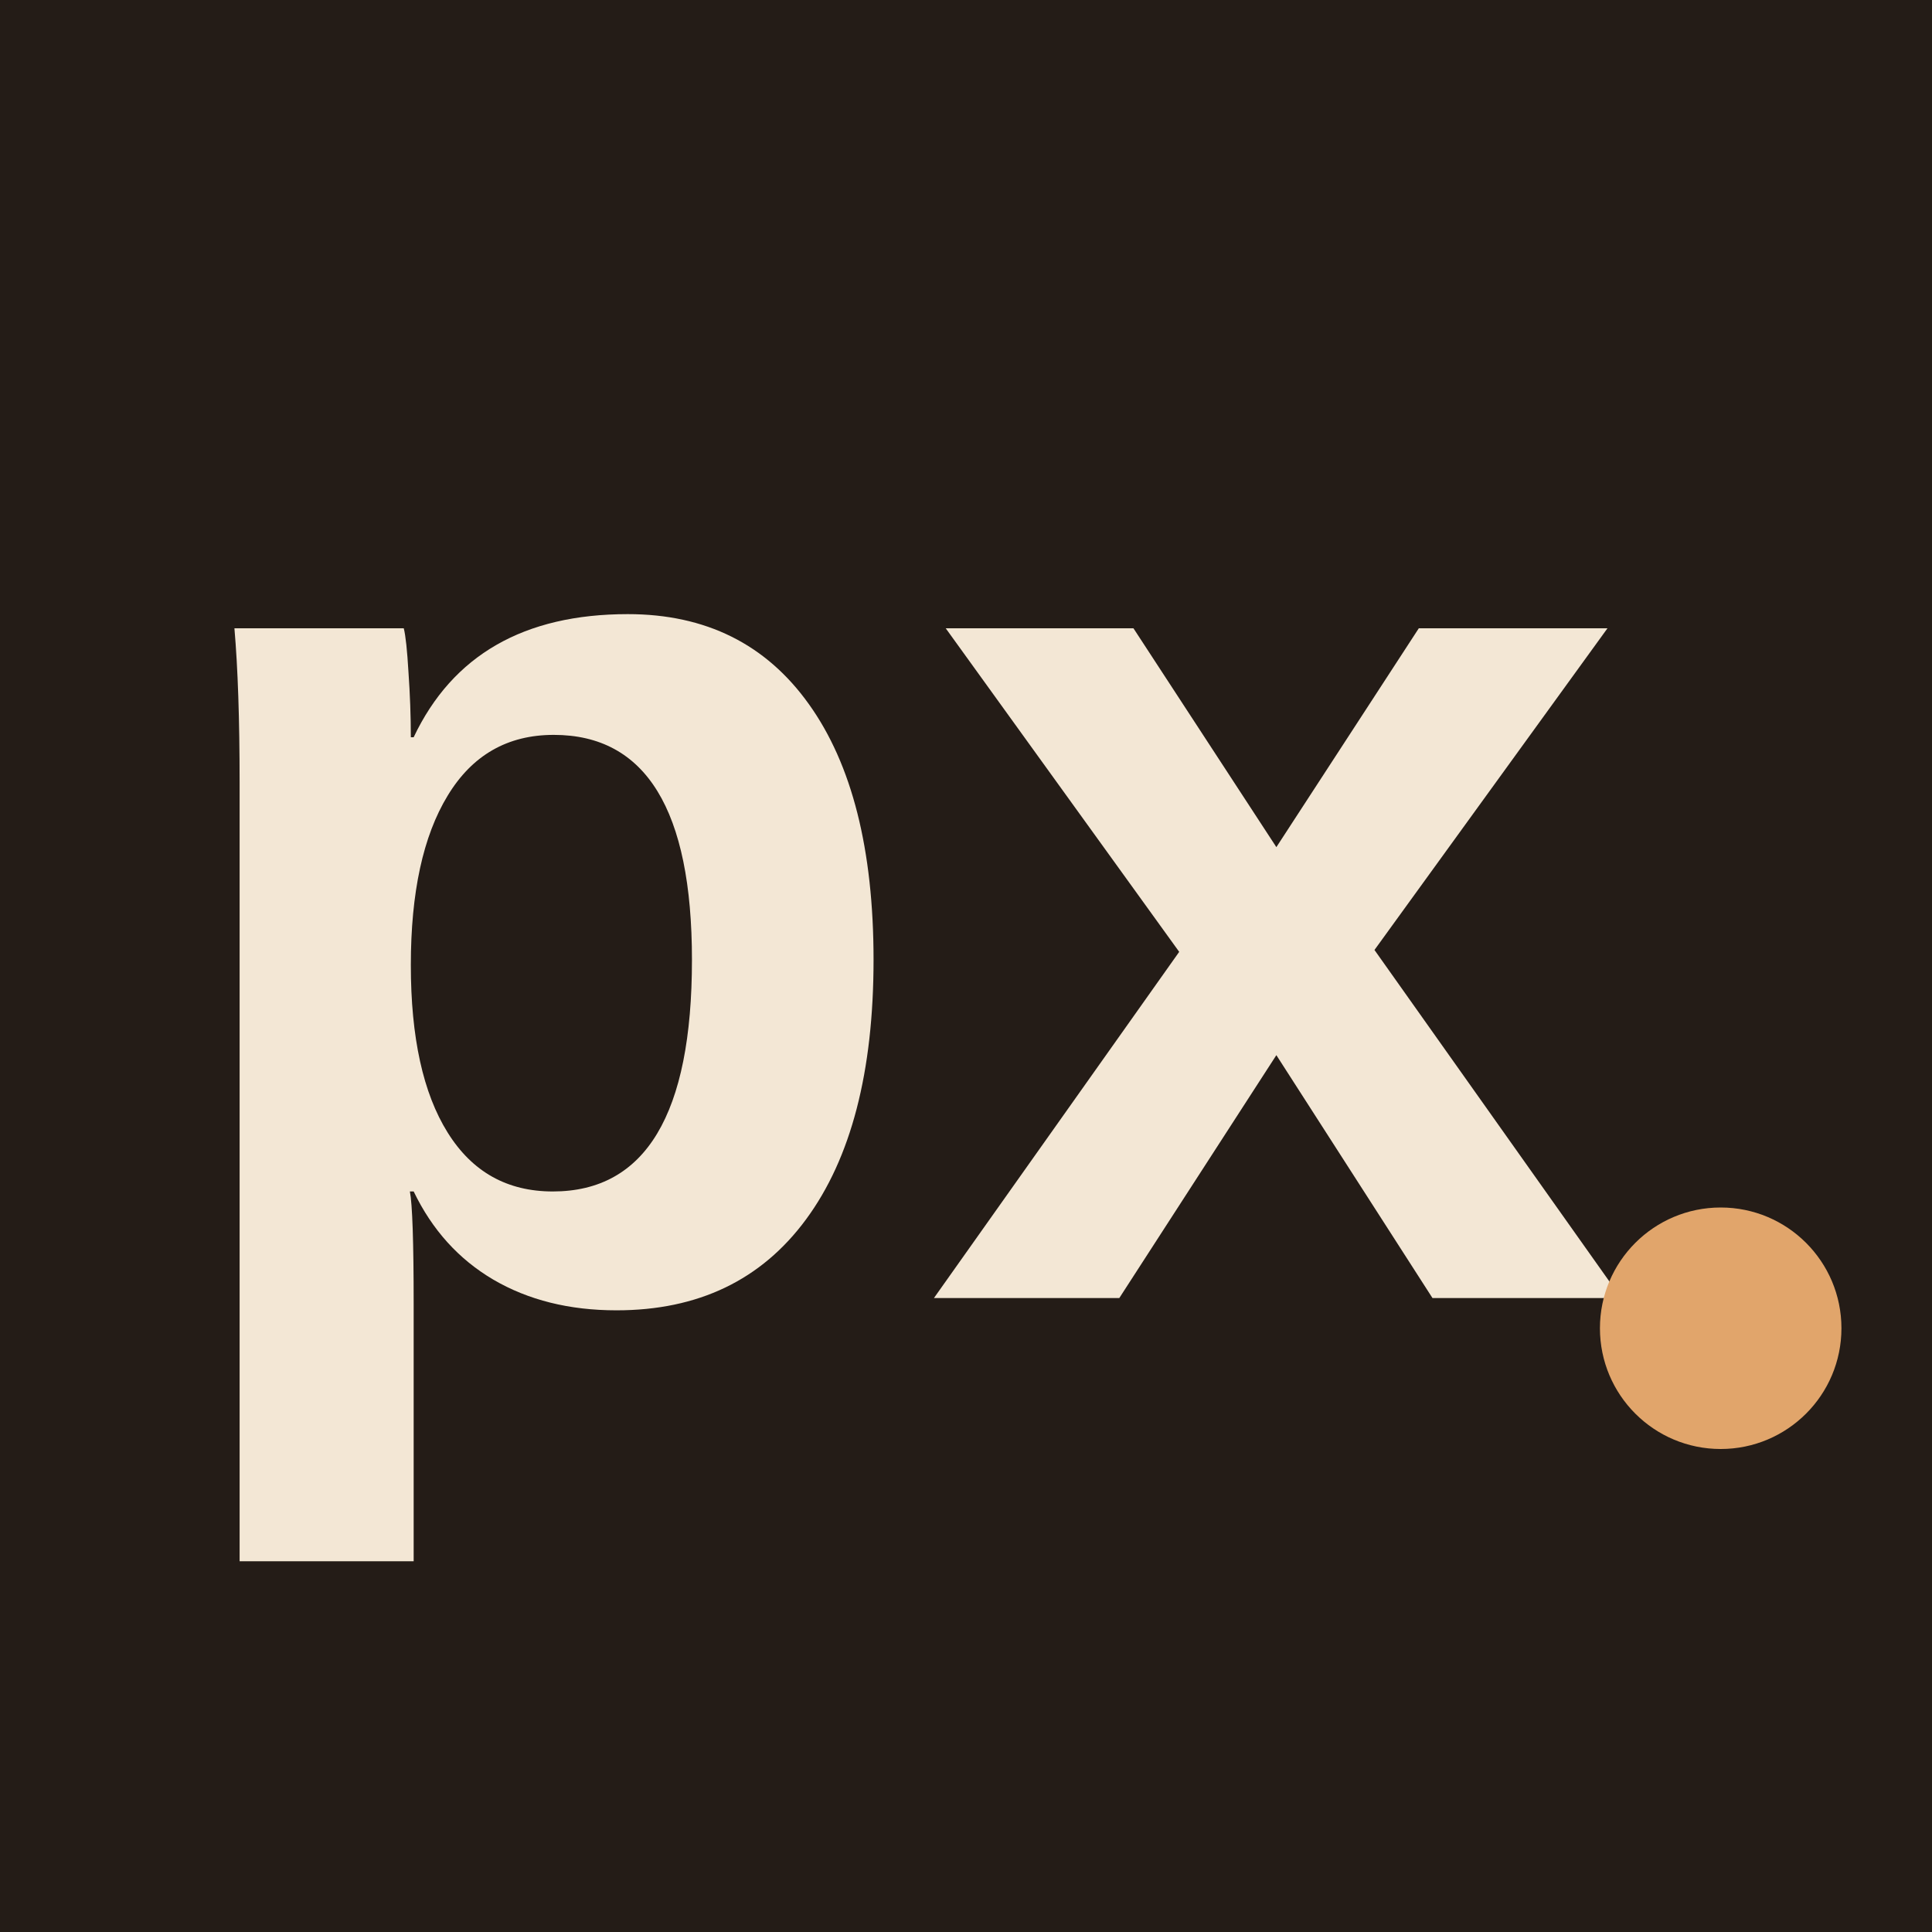
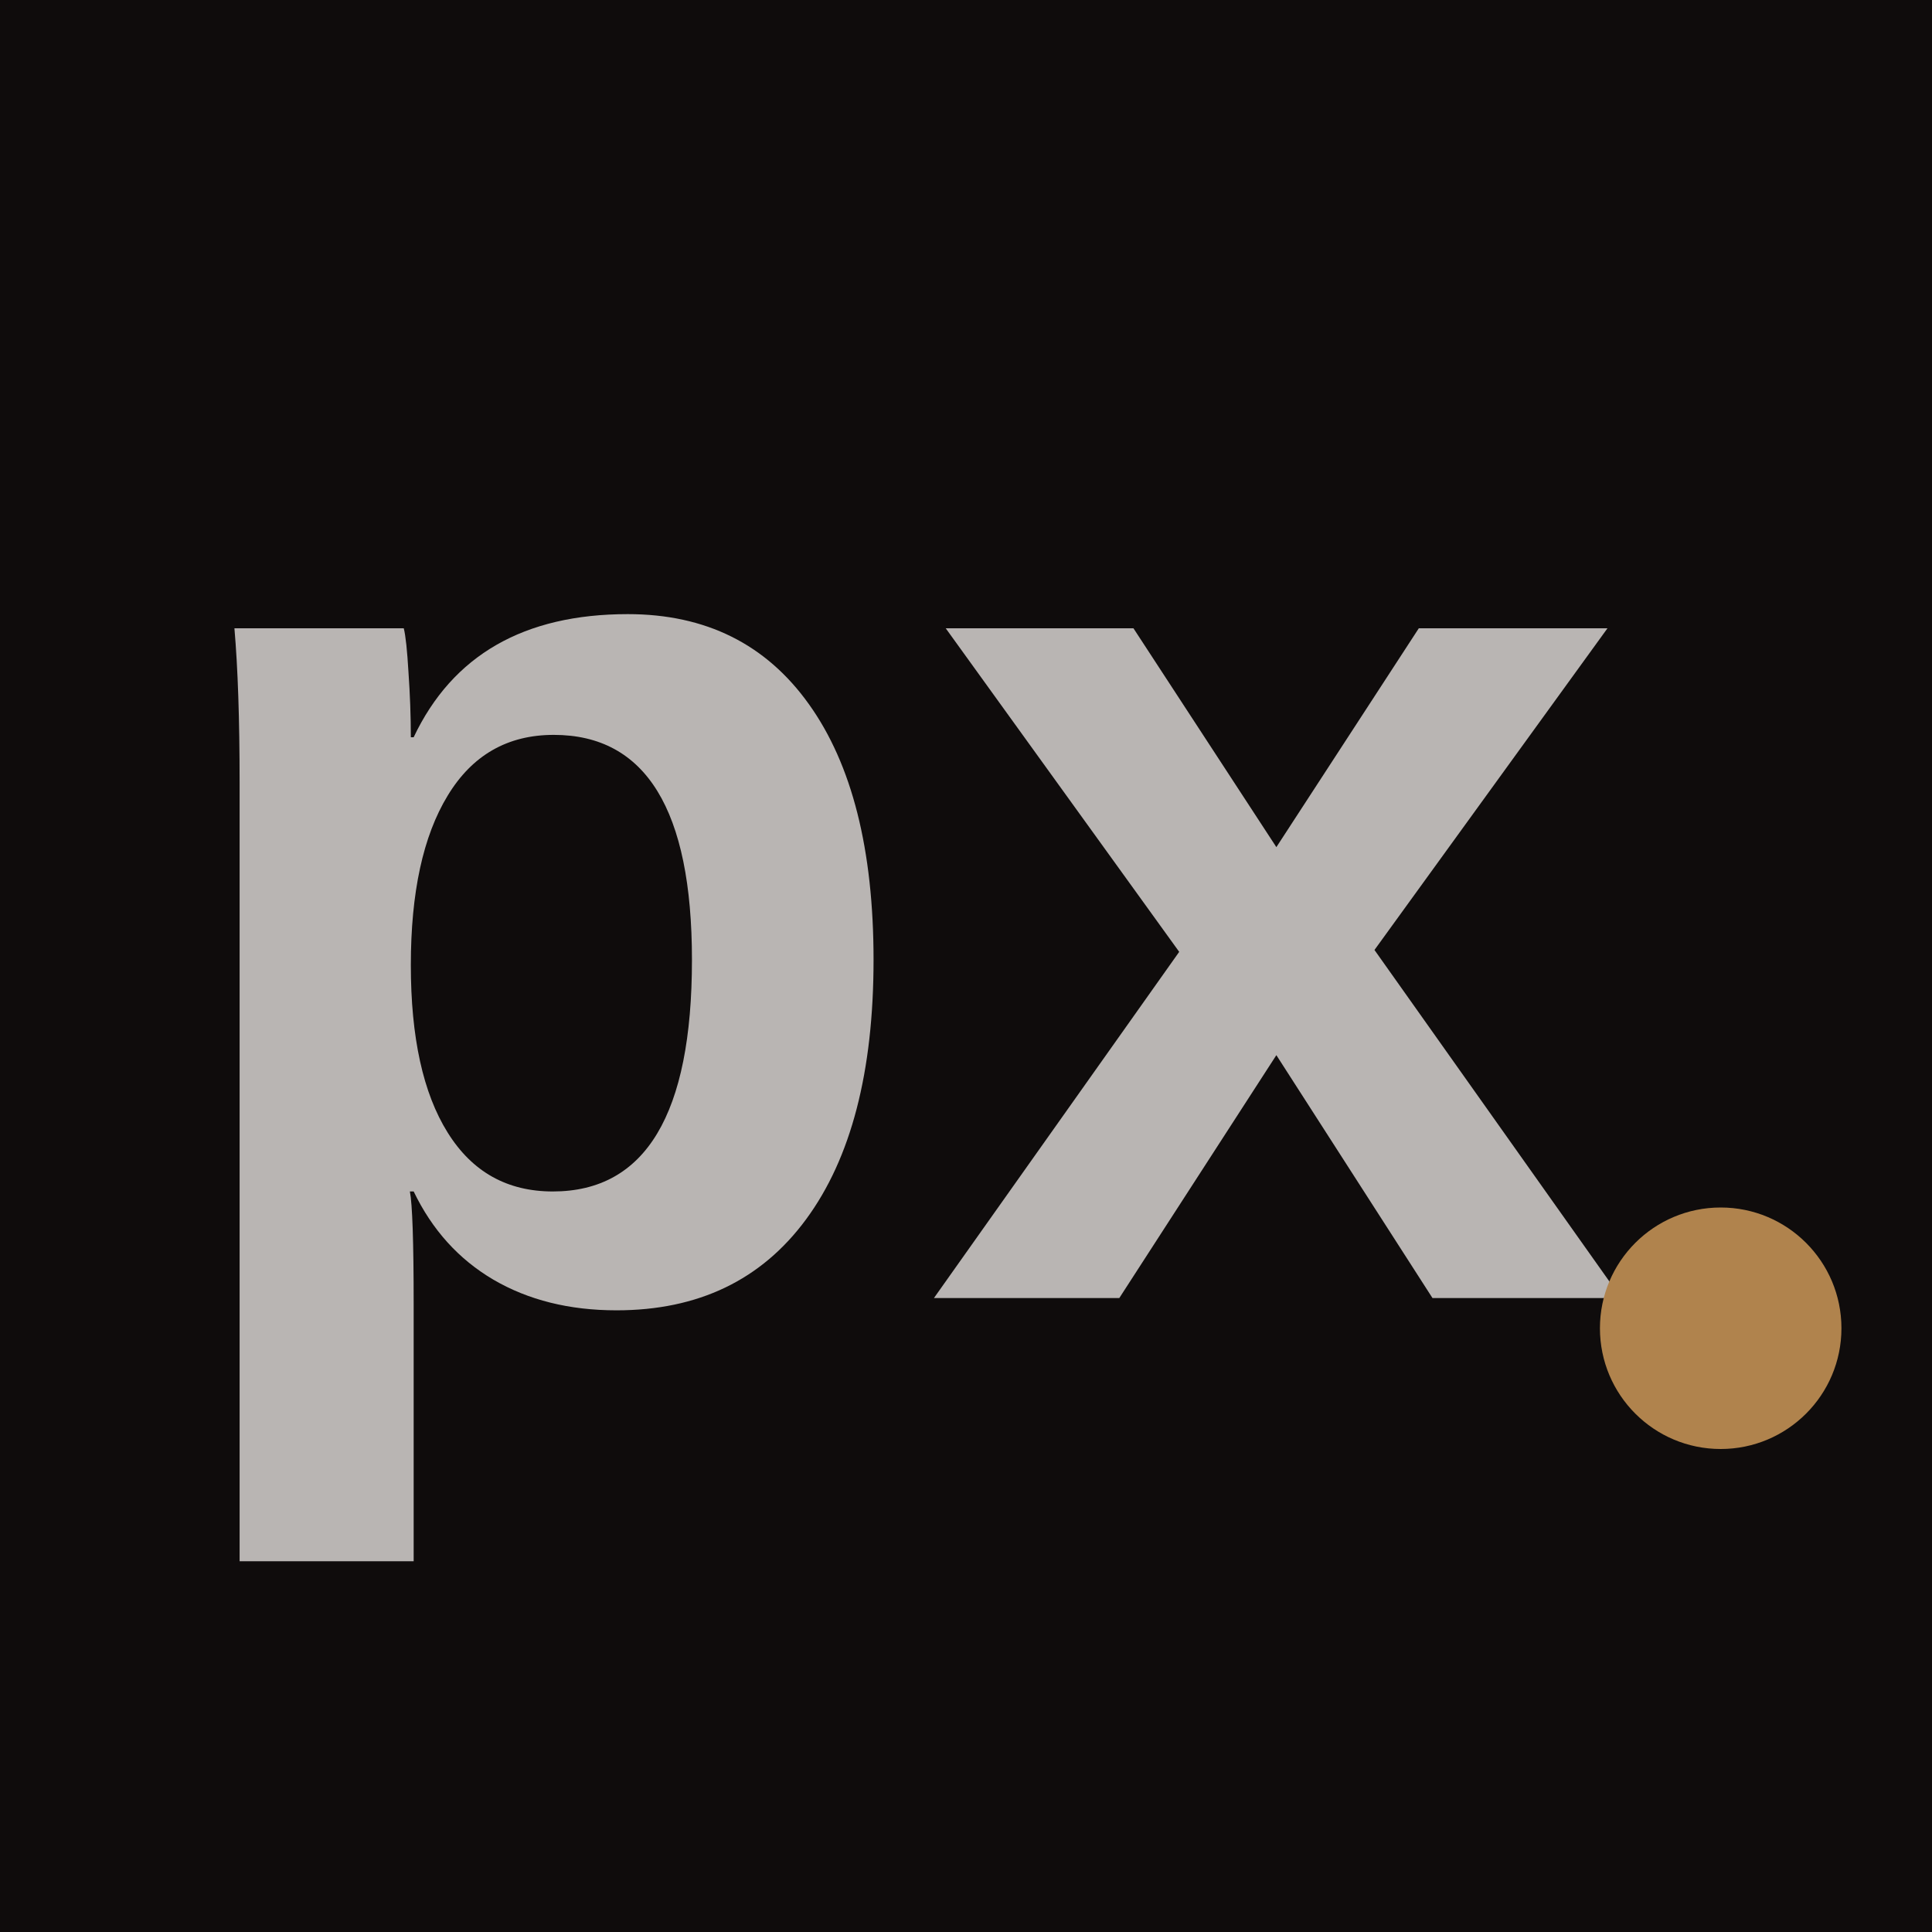
<svg xmlns="http://www.w3.org/2000/svg" viewBox="0 0 64 64">
-   <rect width="64" height="64" fill="#241c17" />
-   <text x="5" y="43" font-family="Arial,sans-serif" font-weight="bold" font-size="42" fill="#f3e7d5">px</text>
-   <circle cx="57" cy="44" r="4" fill="#e1a56b" />
+   <rect width="64" height="64" fill="#0f0c0c" />
+   <text x="5" y="43" font-family="Arial,sans-serif" font-weight="bold" font-size="42" fill="#b9b5b3">px</text>
+   <circle cx="57" cy="44" r="4" fill="#b0834d" />
</svg>
